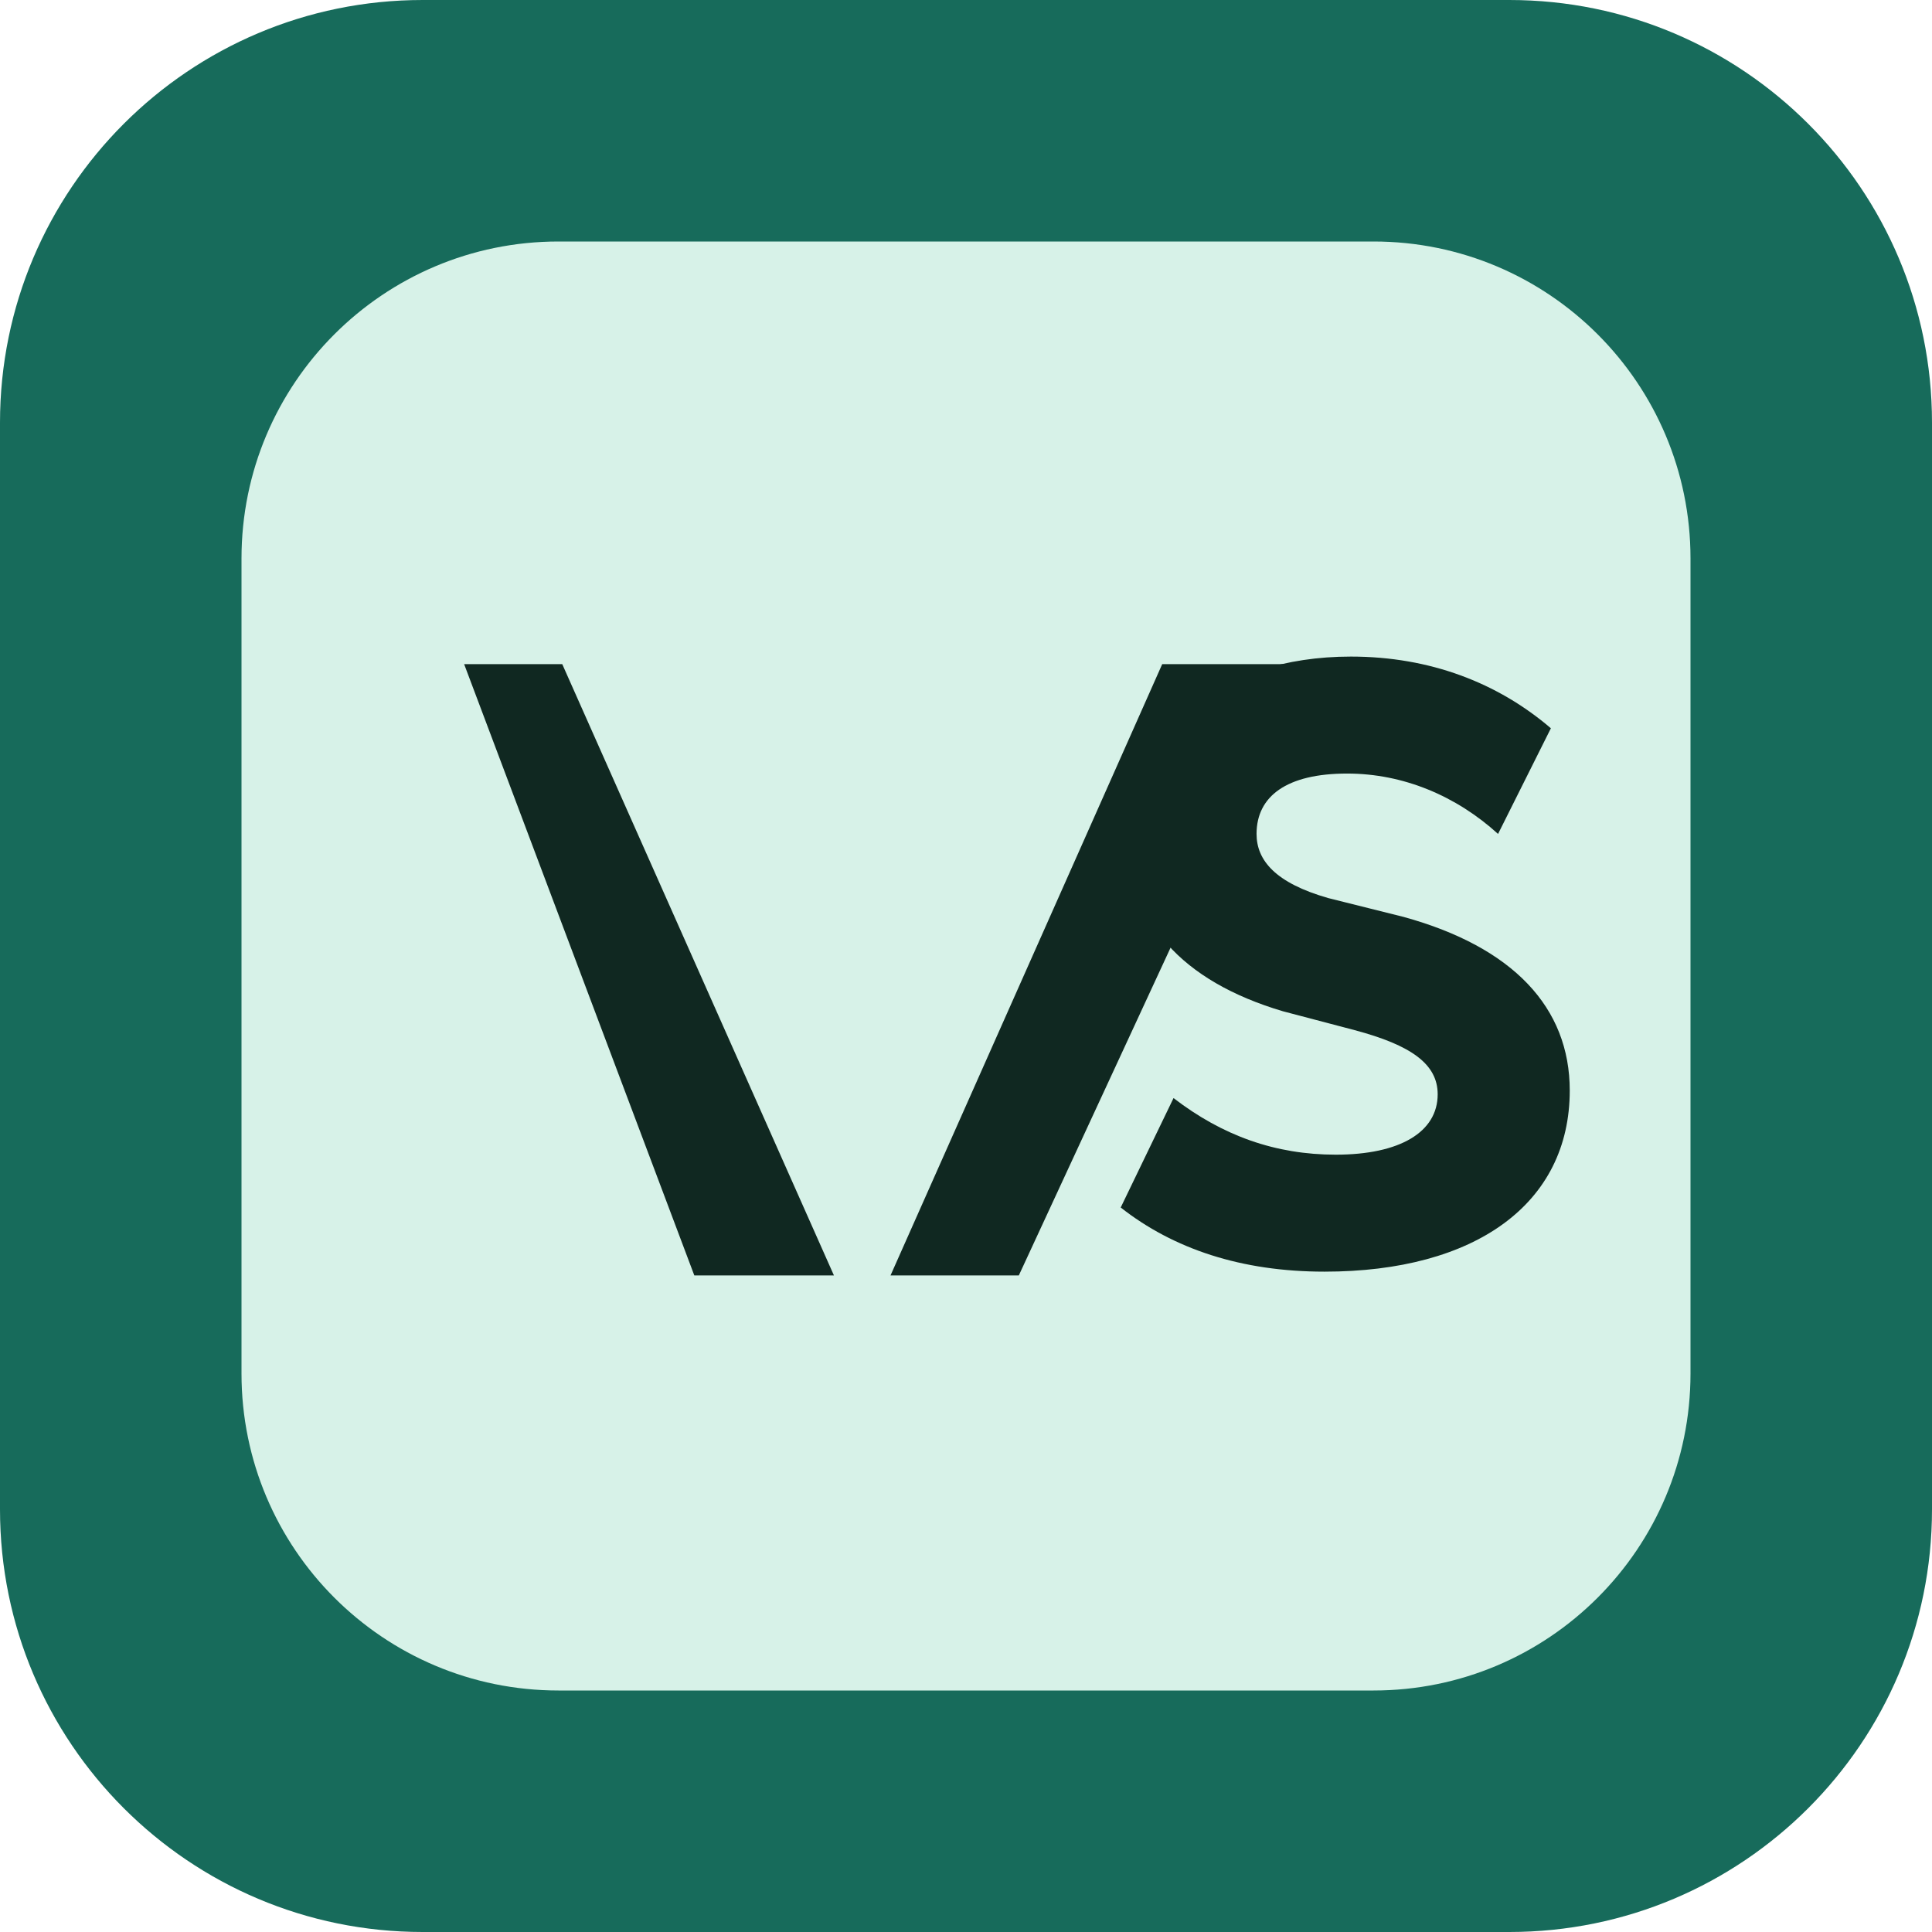
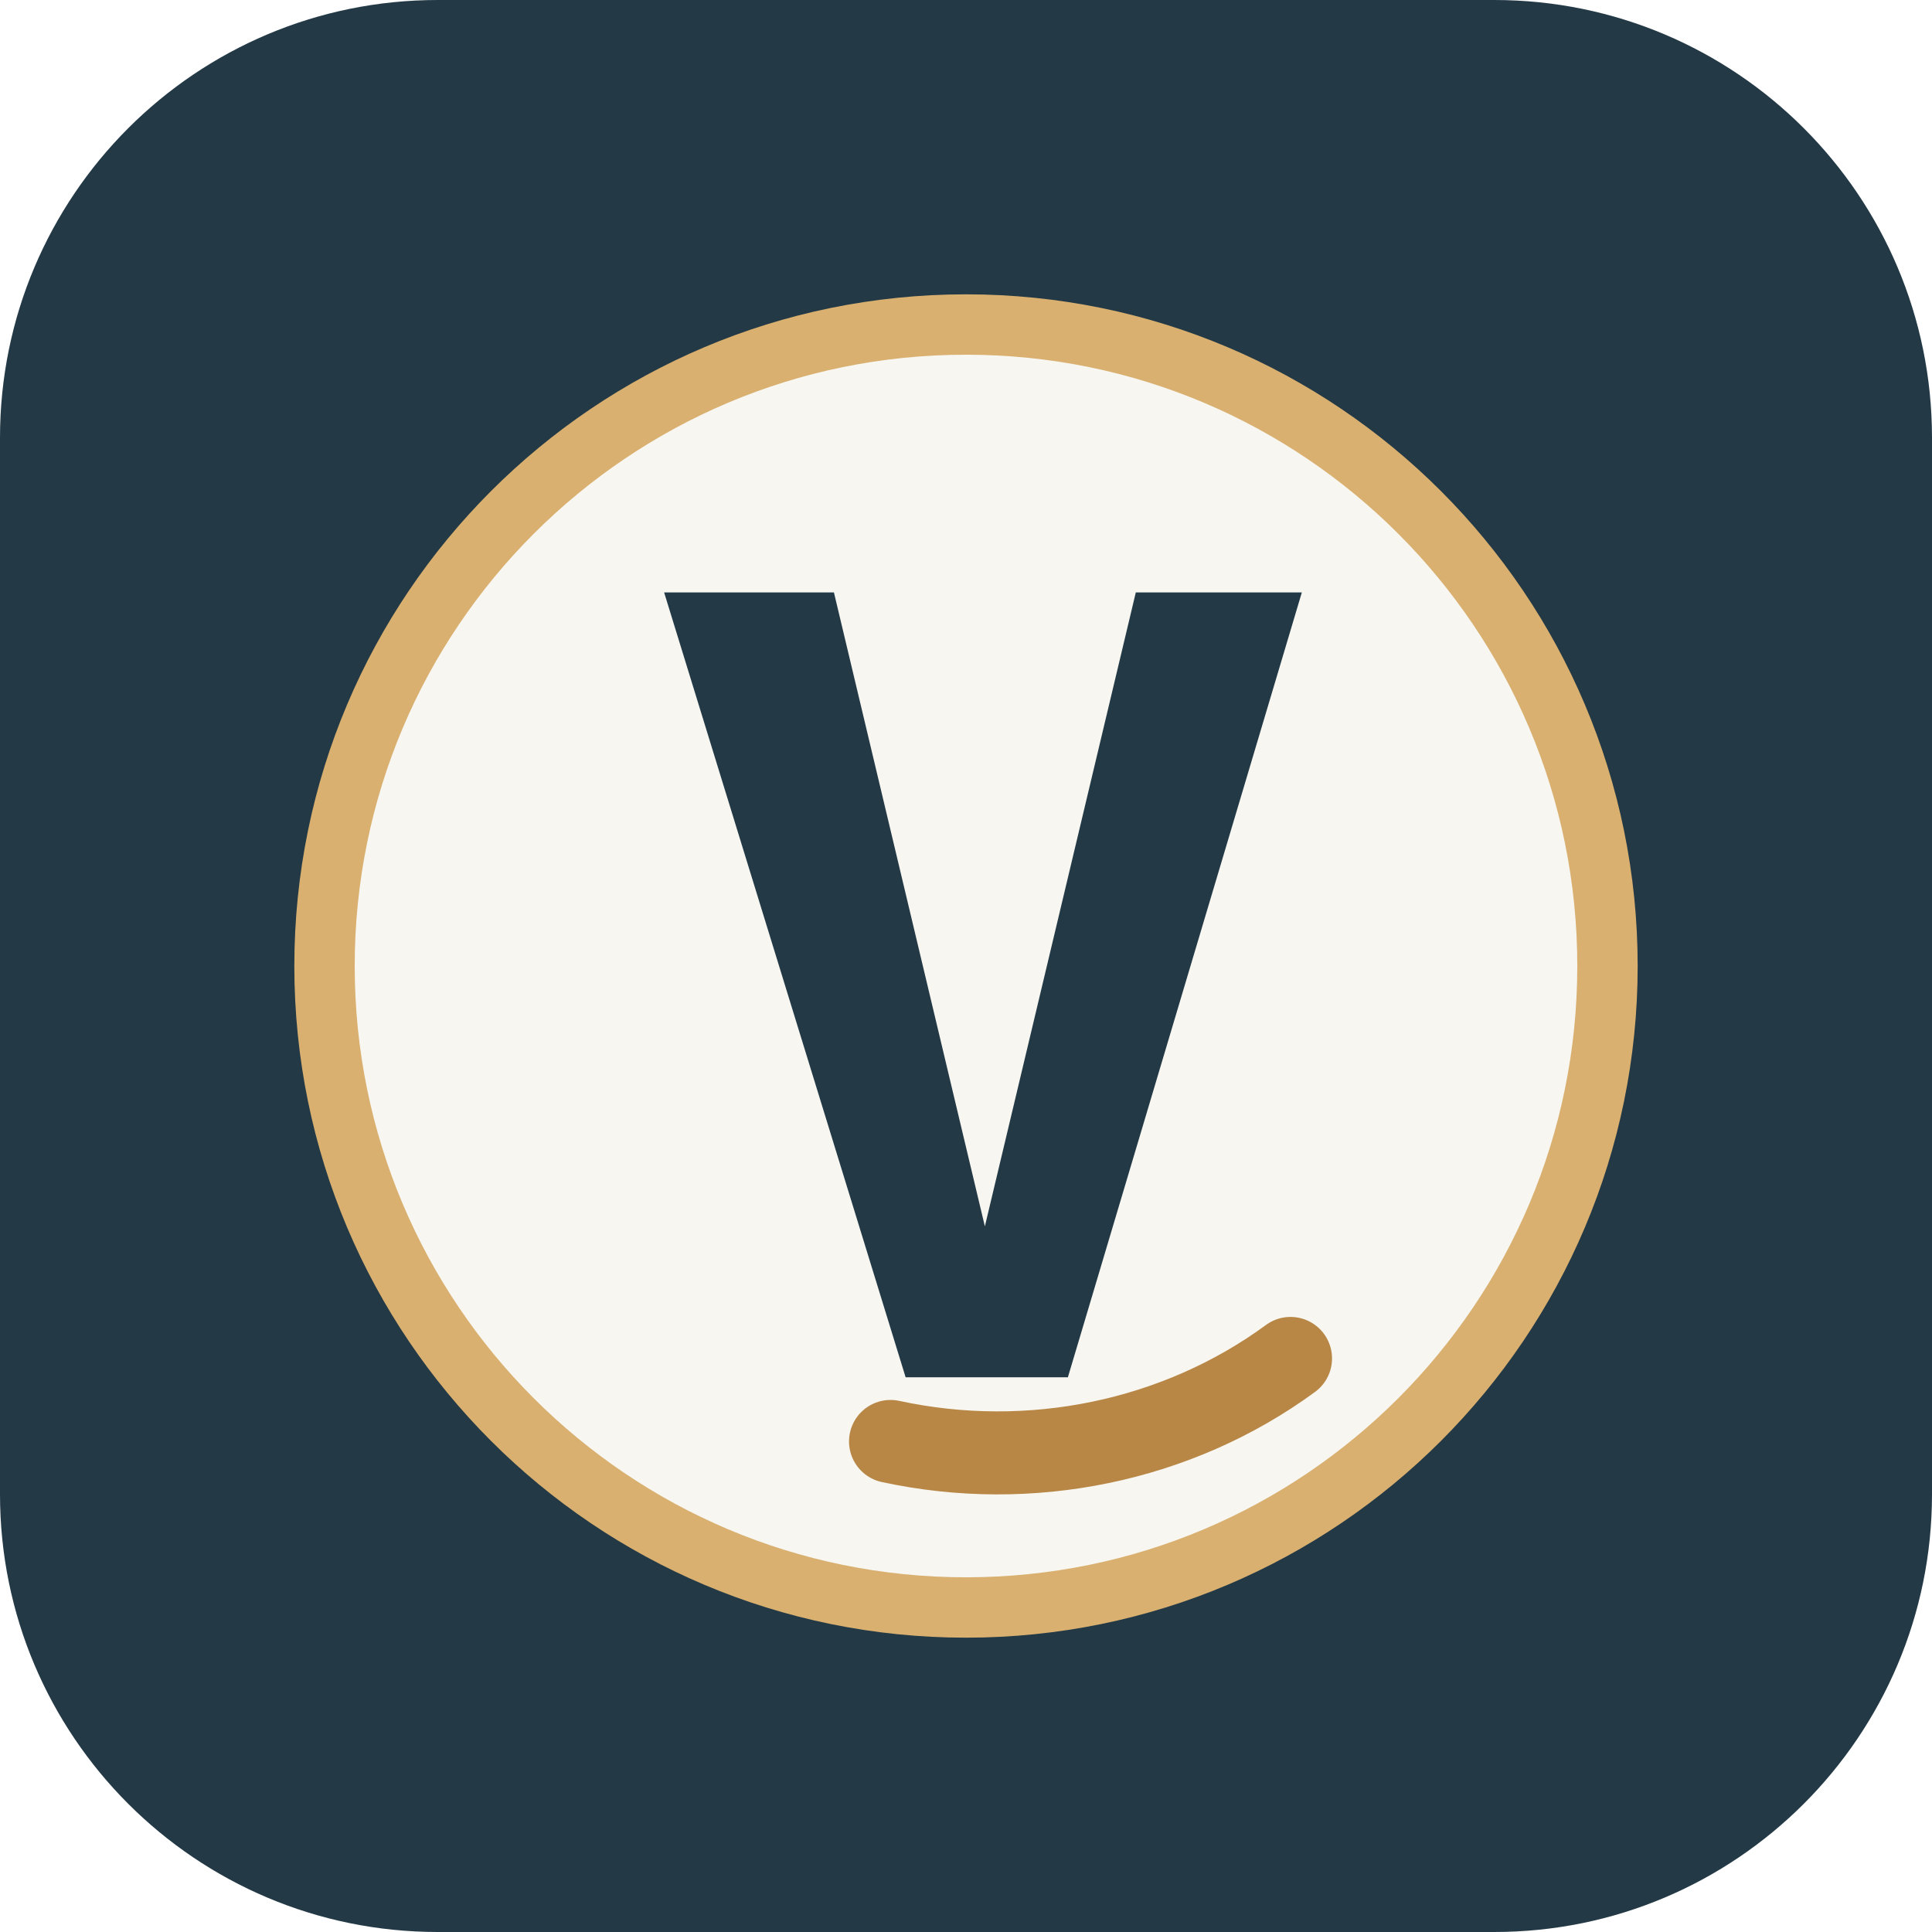
<svg xmlns="http://www.w3.org/2000/svg" width="512" height="512" viewBox="0 0 512 512" fill="none">
-   <rect width="512" height="512" rx="112" fill="#176B5B" />
-   <rect x="64" y="64" width="384" height="384" rx="84" fill="#D7F2E8" />
-   <path d="M149 176L221 338H184L123 176H149Z" fill="#102821" />
-   <path d="M236 338L308 176H345L270 338H236Z" fill="#102821" />
-   <path d="M351 337C329 337 311 331 297 320L311 291C324 301 338 306 354 306C371 306 381 300 381 290C381 282 374 277 359 273L340 268C313 260 299 244 299 222C299 194 323 174 358 174C379 174 397 181 411 193L397 221C386 211 372 205 357 205C341 205 333 211 333 221C333 228 338 234 352 238L372 243C401 251 416 267 416 289C416 319 391 337 351 337Z" fill="#102821" />
+   <rect width="512" height="512" rx="116" fill="#233946" />
+   <circle cx="256" cy="256" r="170" fill="#F7F6F1" stroke="#D9B06F" stroke-width="16" />
+   <path d="M176 157H221L261 325L301 157H345L283 365H240L176 157Z" fill="#233946" />
+   <path d="M342 360C312 382 273 390 236 382" stroke="#B88746" stroke-width="22" stroke-linecap="round" />
</svg>
